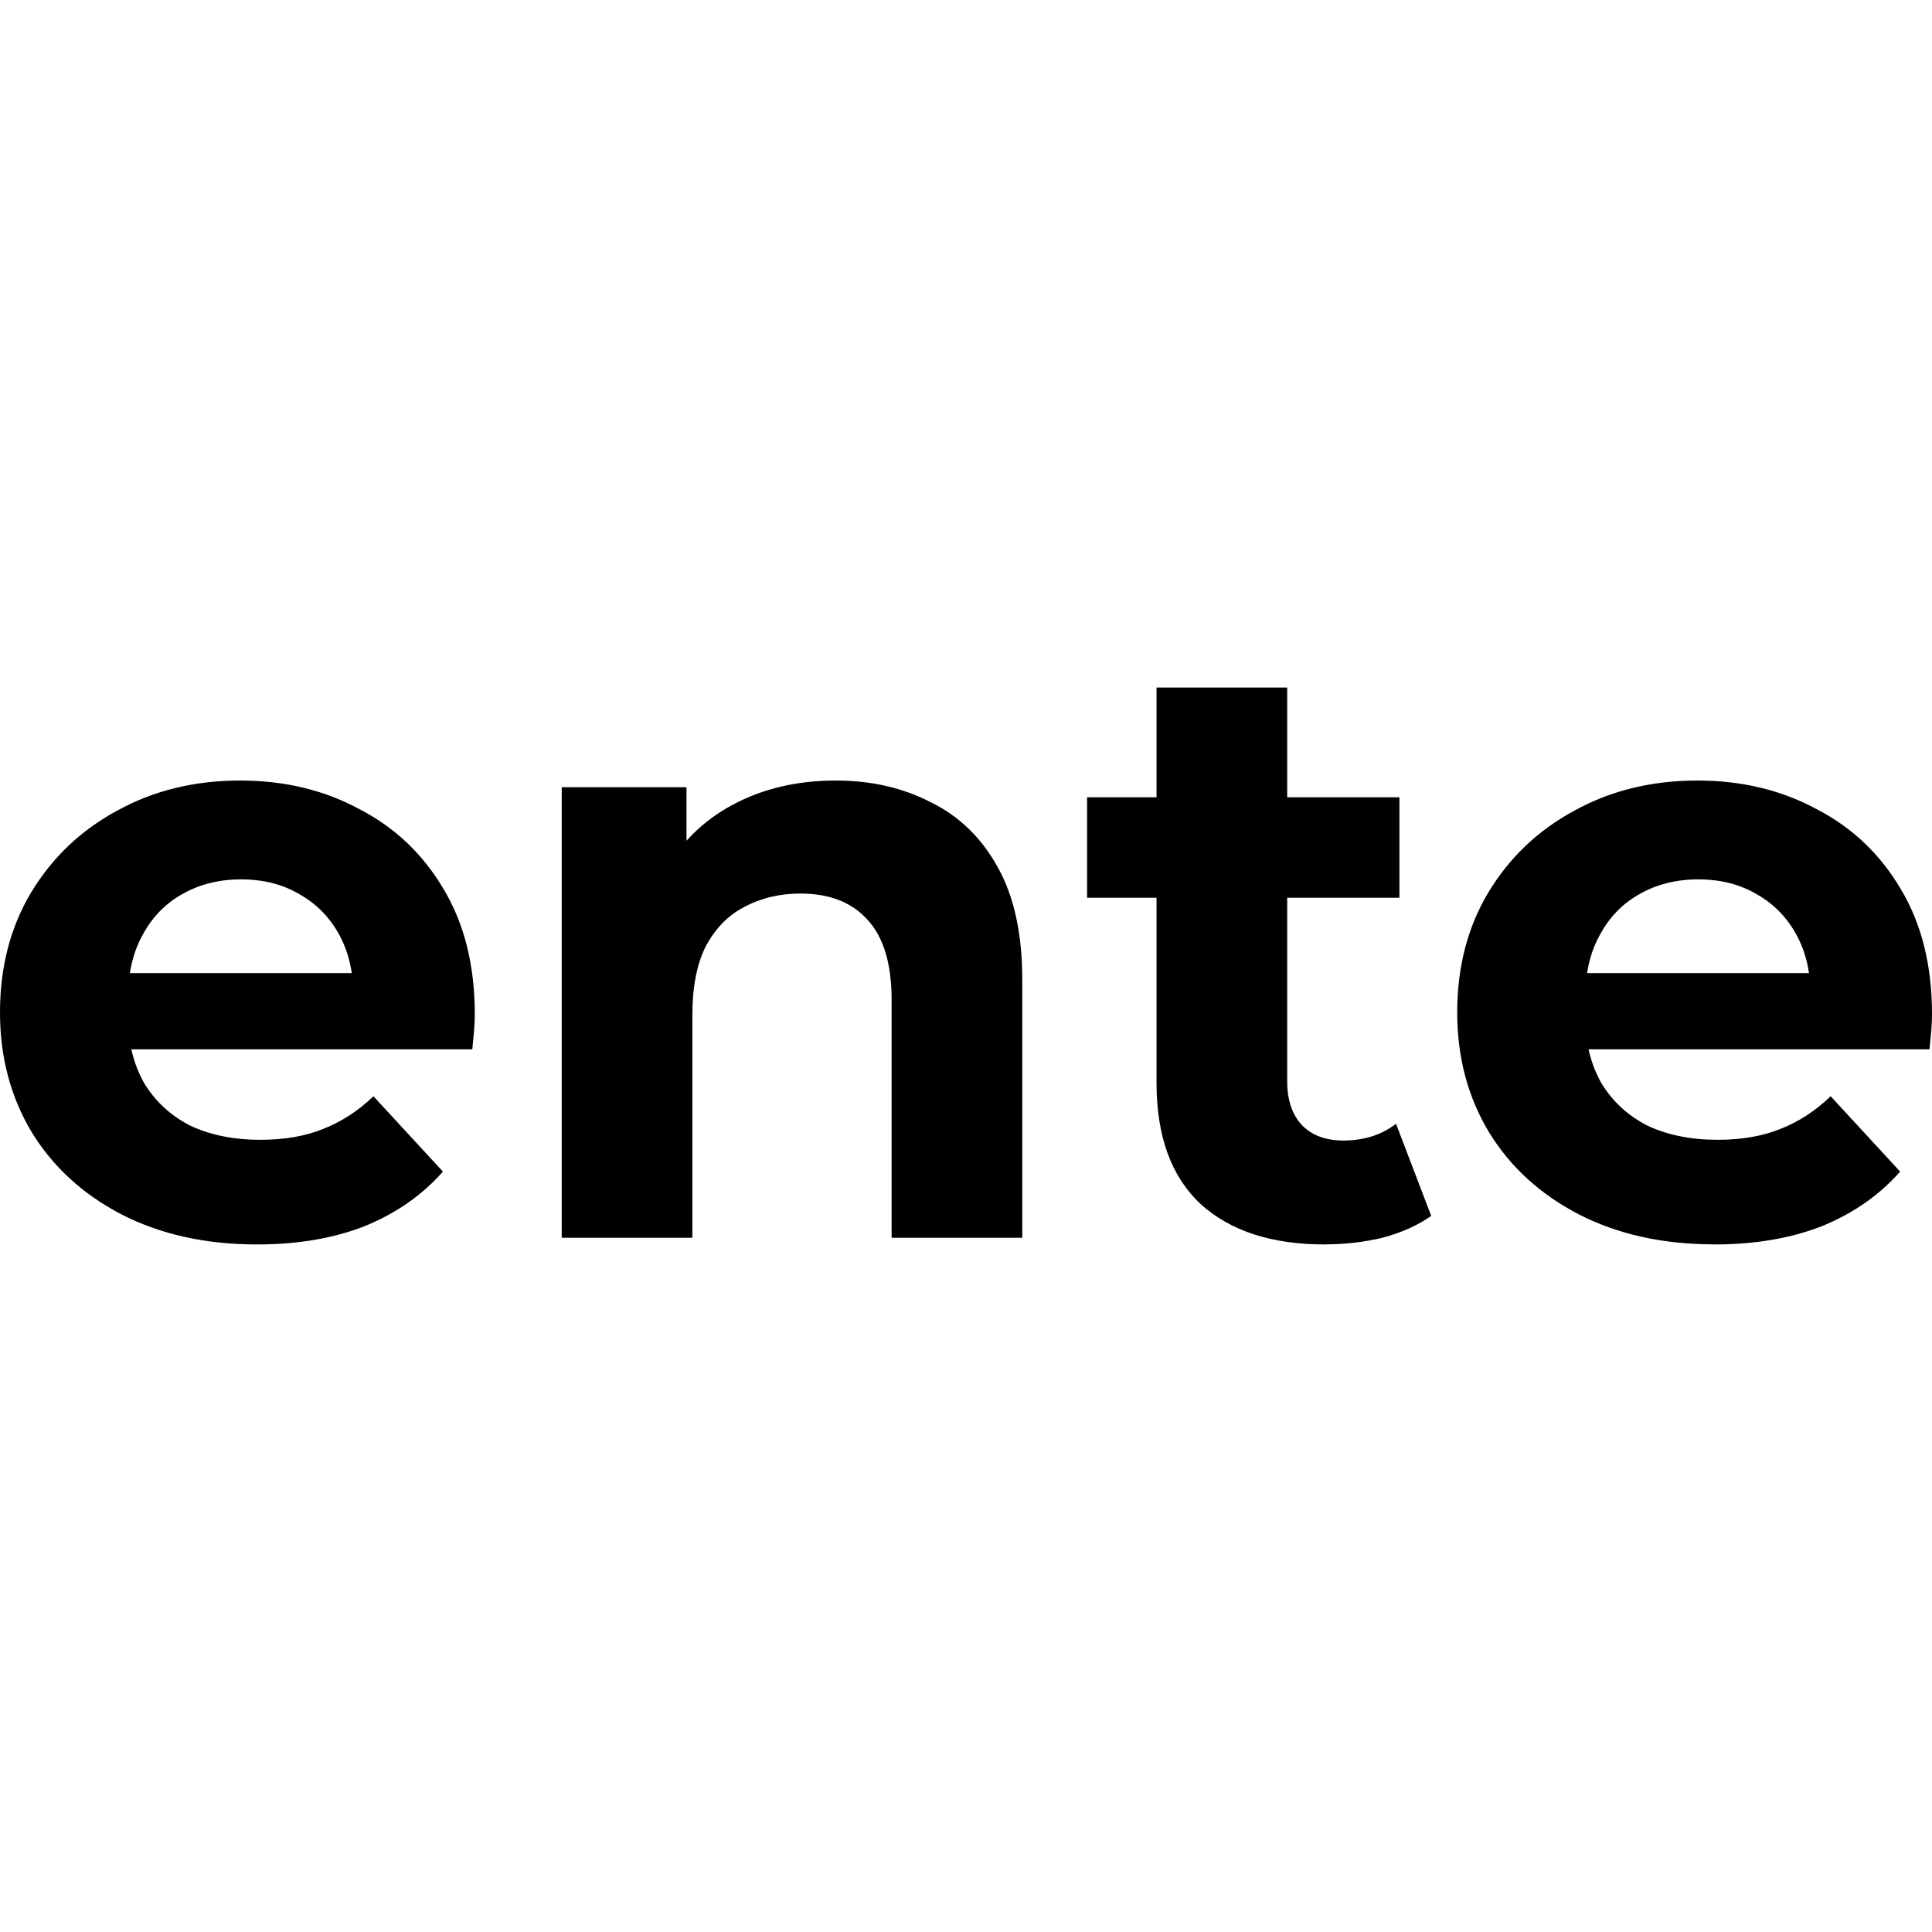
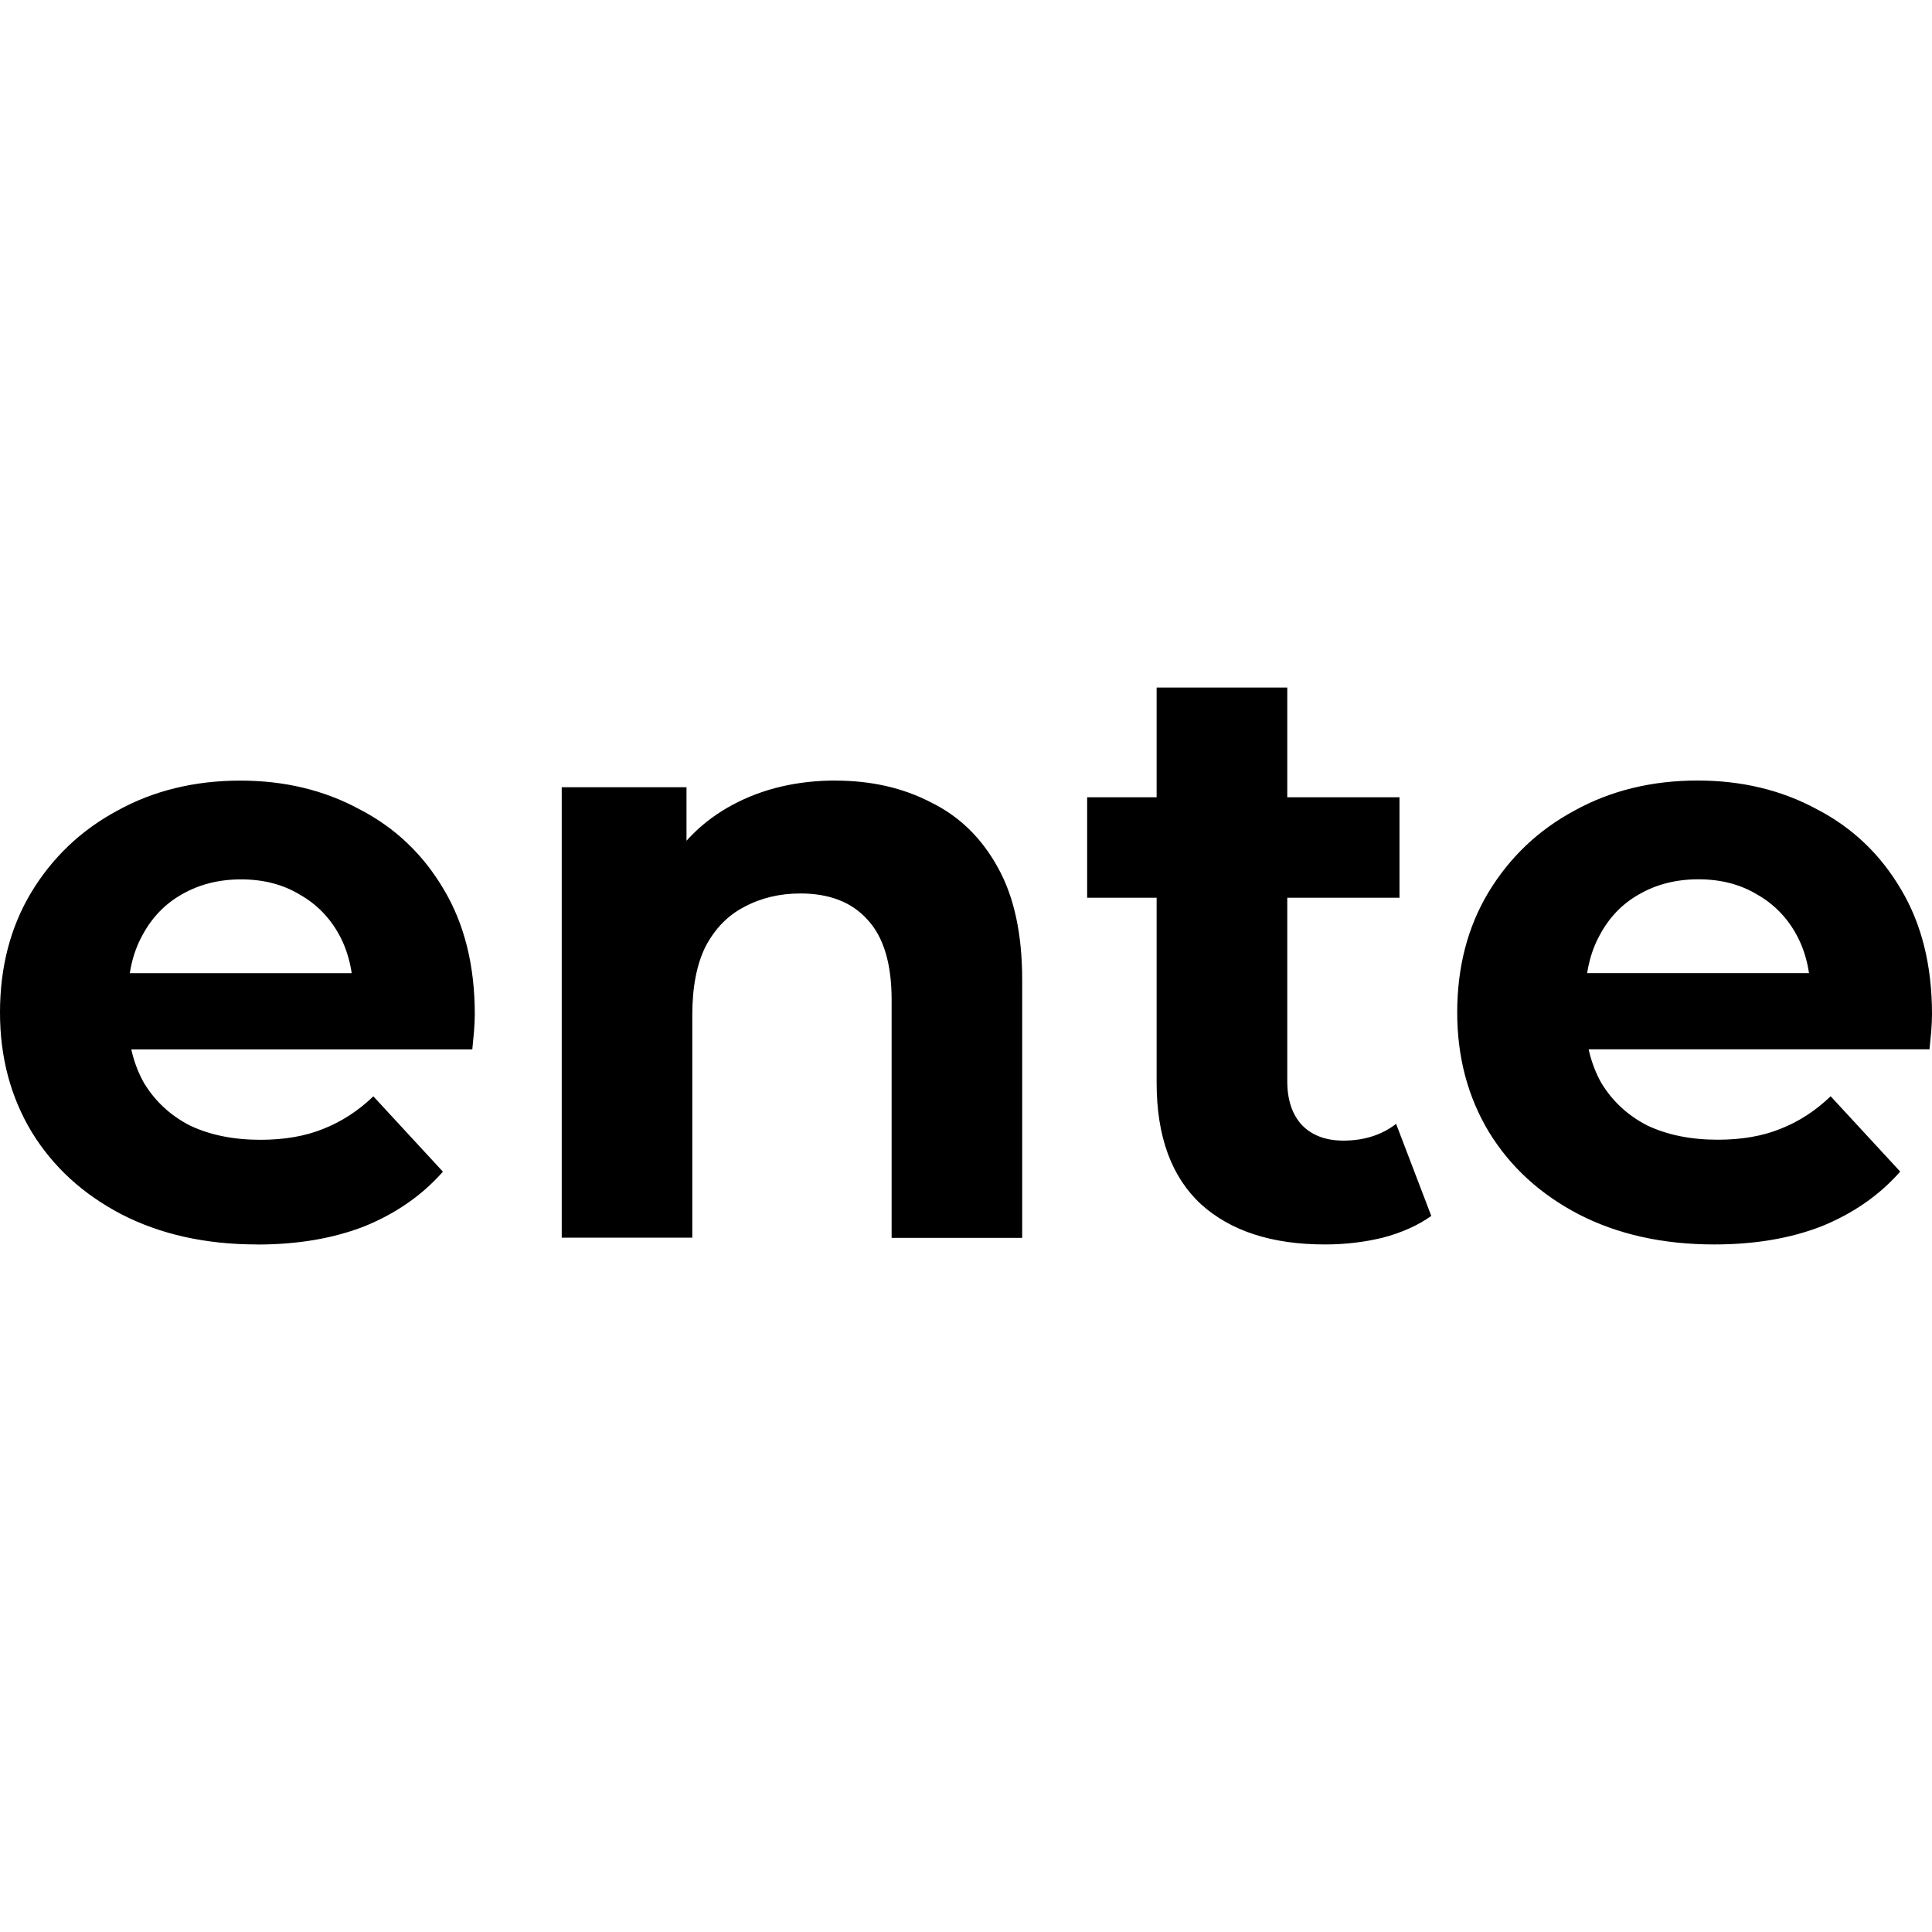
<svg xmlns="http://www.w3.org/2000/svg" role="img" viewBox="0 0 24 24">
-   <path d="M3.193 15.459q-.957 0-1.685-.374-.718-.374-1.113-1.019Q0 13.409 0 12.577q0-.843.385-1.488.395-.655 1.071-1.019.676-.374 1.529-.374.822 0 1.477.354.666.343 1.051.999.385.645.385 1.55 0 .093-.01.218-.011.114-.021.218H1.321v-.947h3.693l-.624.281q0-.437-.177-.759-.177-.323-.489-.499-.312-.187-.728-.187t-.739.187q-.312.177-.489.51-.177.323-.177.77v.25q0 .458.198.811.208.343.572.53.375.177.874.177.447 0 .78-.135.343-.135.624-.406l.863.936q-.385.437-.967.676-.582.229-1.342.229m7.186-5.763q.666 0 1.186.271.53.26.832.811.302.541.302 1.394v3.204h-1.623v-2.954q0-.676-.302-.999-.291-.323-.832-.323-.385 0-.697.167-.301.156-.478.489-.167.333-.166.853v2.767H6.978V9.779h1.55v1.55l-.291-.468q.302-.562.863-.863t1.279-.302m6.079 5.763q-.988 0-1.54-.499-.551-.51-.551-1.508V8.541h1.623v4.889q0 .354.187.551.187.187.51.187.385 0 .655-.208l.437 1.144q-.25.177-.603.271-.343.083-.718.083m-2.954-4.306V9.904h3.88v1.248zm7.791 4.306q-.957 0-1.685-.374-.718-.374-1.113-1.019-.395-.655-.395-1.488 0-.843.385-1.488.395-.655 1.071-1.019.676-.374 1.529-.374.822 0 1.477.354.666.343 1.051.999.385.645.385 1.55 0 .093-.01.218-.01.114-.021.218h-4.546v-.947h3.693l-.624.281q0-.437-.177-.759-.177-.323-.489-.499-.312-.187-.728-.187t-.739.187q-.312.177-.489.51-.177.323-.177.77v.25q0 .458.198.811.208.343.572.53.375.177.874.177.447 0 .78-.135.343-.135.624-.406l.863.936q-.385.437-.967.676-.583.229-1.342.229" />
+   <path d="M3.193 15.459q-.957 0-1.685-.375-.717-.374-1.113-1.02Q0 13.41 0 12.578q0-.842.385-1.487.395-.656 1.071-1.02.676-.374 1.53-.374.821 0 1.476.354.666.343 1.051.998.385.645.385 1.55 0 .094-.01.219l-.021.218H1.32v-.947h3.693l-.624.281q0-.437-.177-.76-.177-.322-.49-.498-.311-.188-.727-.188t-.739.188q-.312.177-.489.51-.177.322-.177.77v.249q0 .457.198.811.208.343.572.53.375.177.874.177.447 0 .78-.135.343-.135.624-.405l.864.936q-.385.437-.968.676-.582.229-1.342.229m7.187-5.763q.665 0 1.185.27.531.26.833.812.301.54.301 1.394v3.204h-1.622V12.42q0-.676-.302-.998-.291-.323-.832-.323-.385 0-.697.167-.302.156-.479.489-.166.332-.166.853v2.767H6.978V9.779h1.55v1.55l-.291-.468q.302-.562.863-.863t1.28-.302m6.079 5.763q-.988 0-1.54-.5-.551-.51-.551-1.508v-4.91h1.623v4.89q0 .353.187.55.187.188.51.188.385 0 .655-.208l.437 1.144q-.25.177-.603.27-.344.084-.718.084m-2.954-4.307V9.904h3.88v1.248zm7.79 4.307q-.957 0-1.685-.375-.717-.374-1.113-1.02-.395-.655-.395-1.487 0-.842.385-1.487.395-.656 1.071-1.02.677-.374 1.53-.374.821 0 1.477.354.665.343 1.05.998.385.645.385 1.55 0 .094-.01.219l-.021.218h-4.546v-.947h3.693l-.624.281q0-.437-.177-.76-.177-.322-.489-.498-.312-.188-.728-.188t-.739.188q-.312.176-.489.51-.176.322-.176.77v.249q0 .457.197.811.208.343.572.53.375.177.874.177.447 0 .78-.135.344-.135.624-.405l.864.936q-.385.437-.968.676-.582.229-1.342.229" />
</svg>
